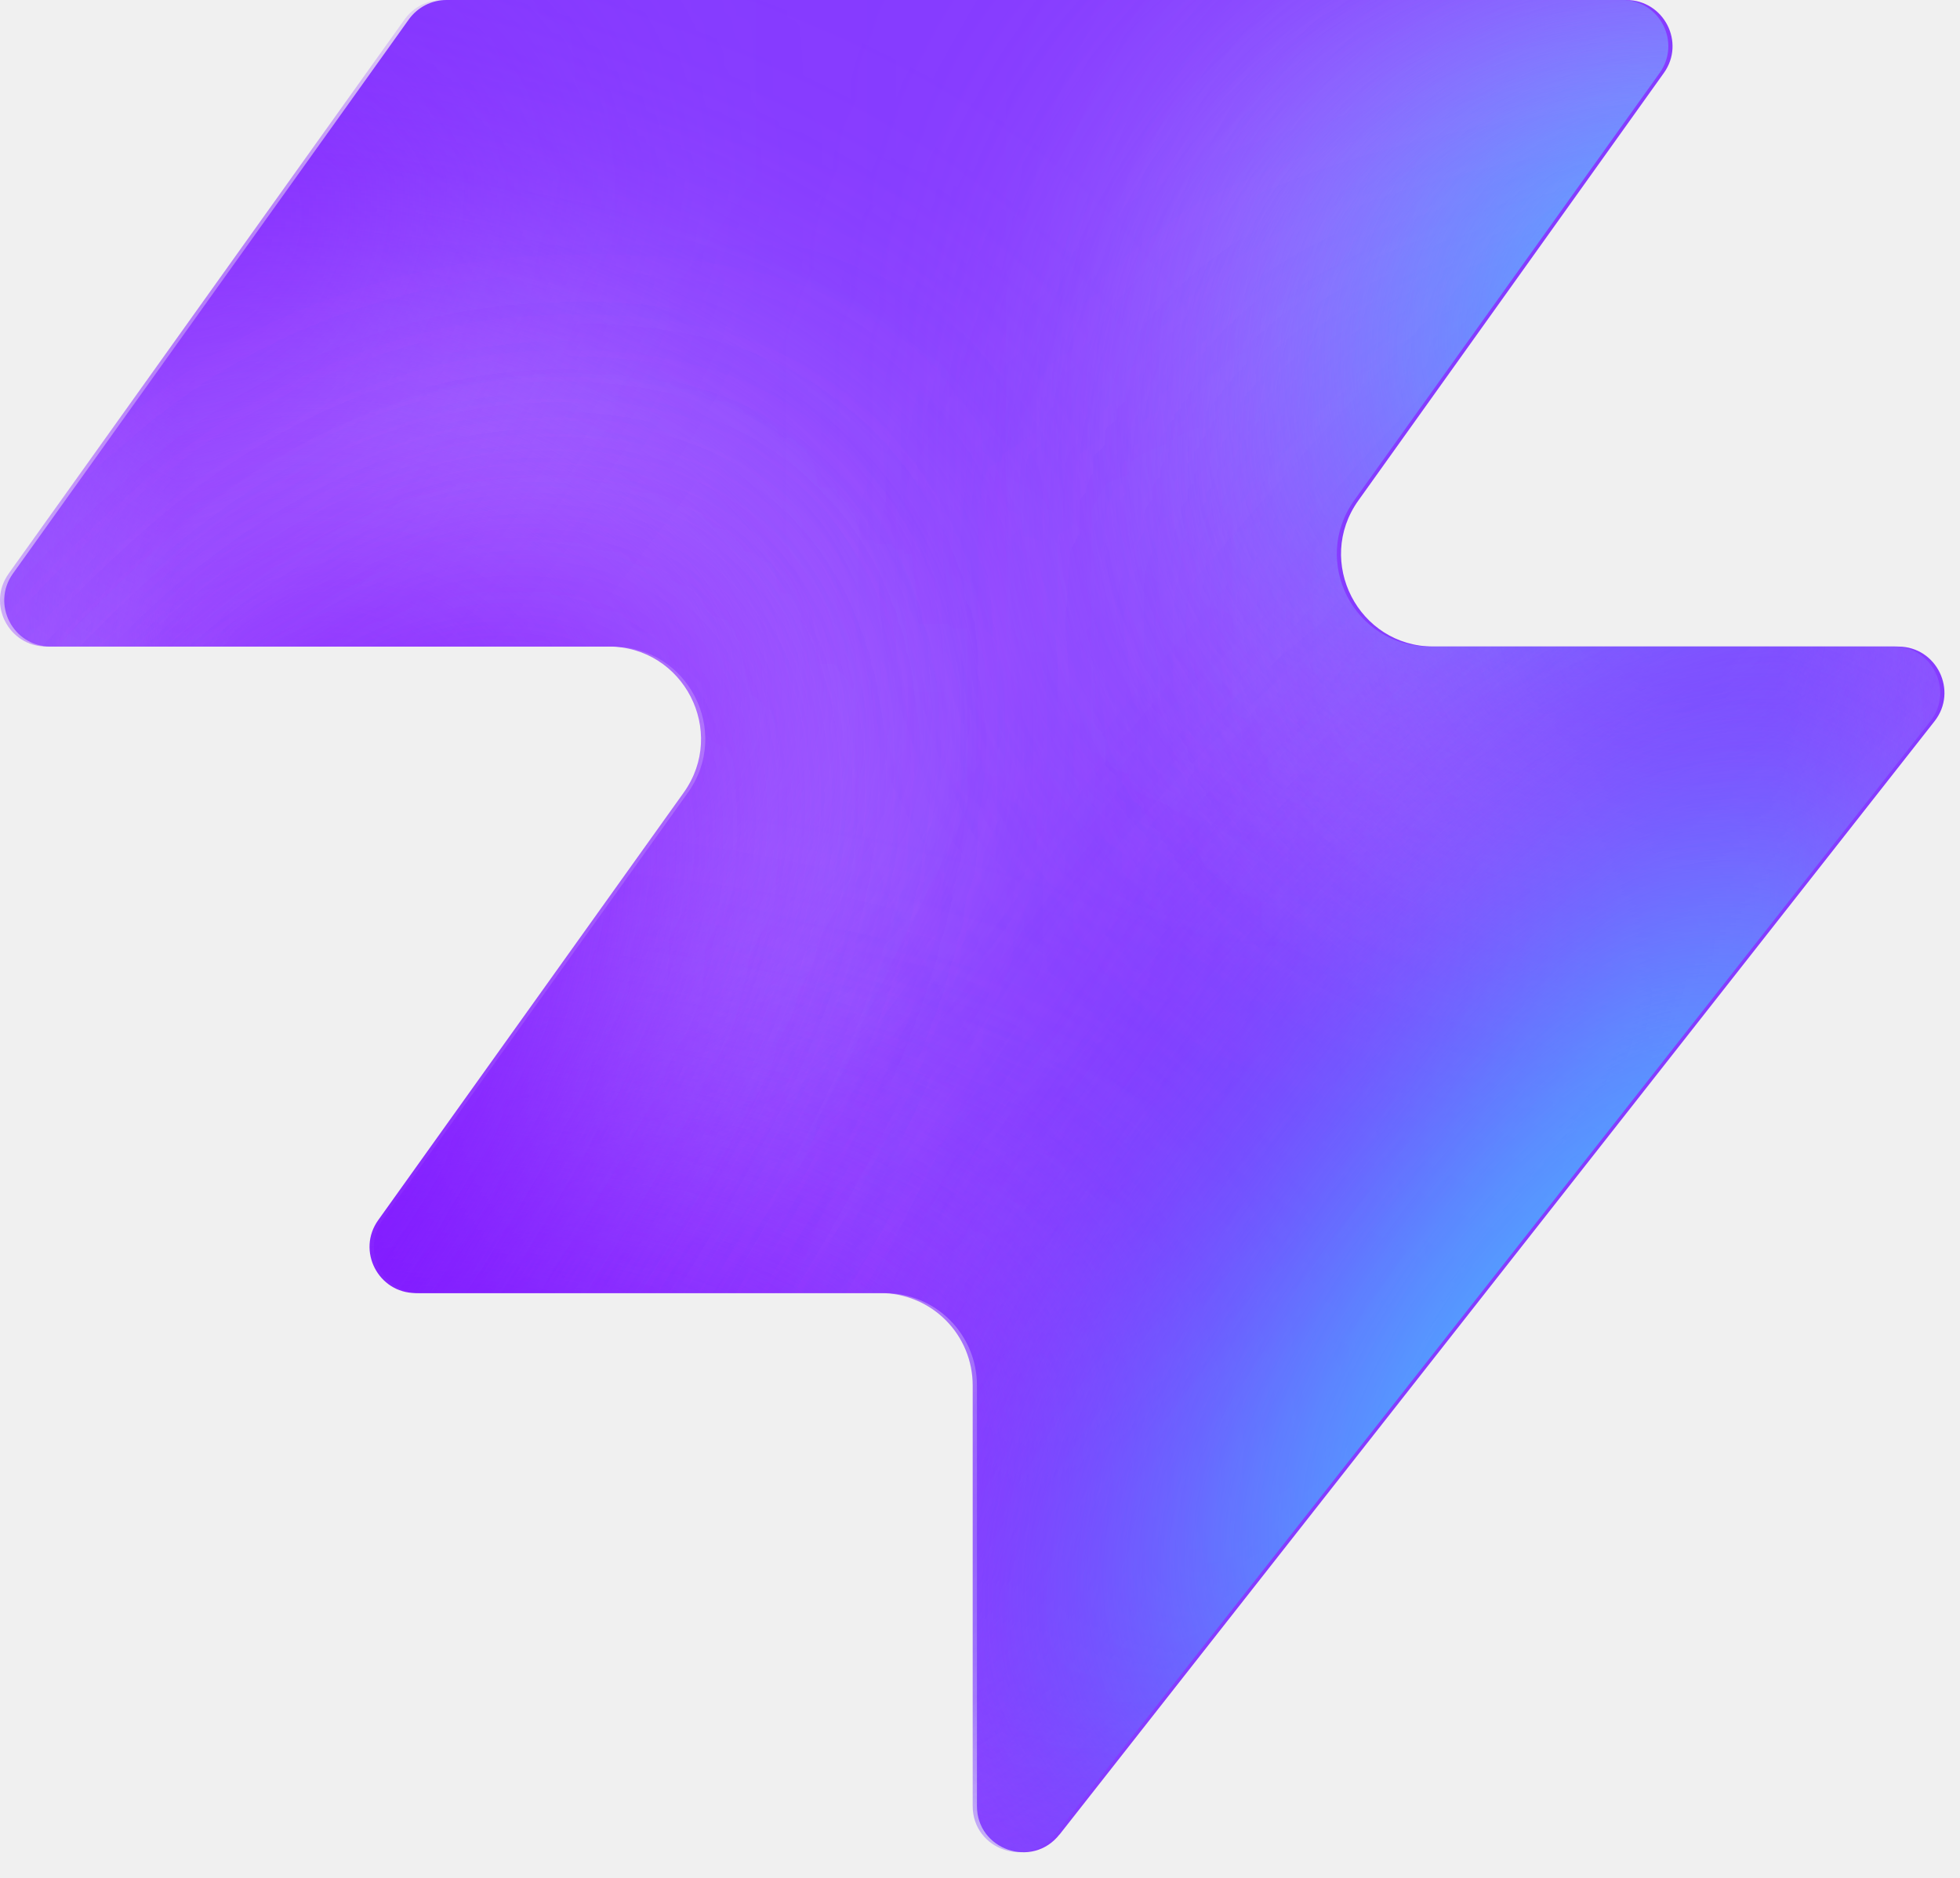
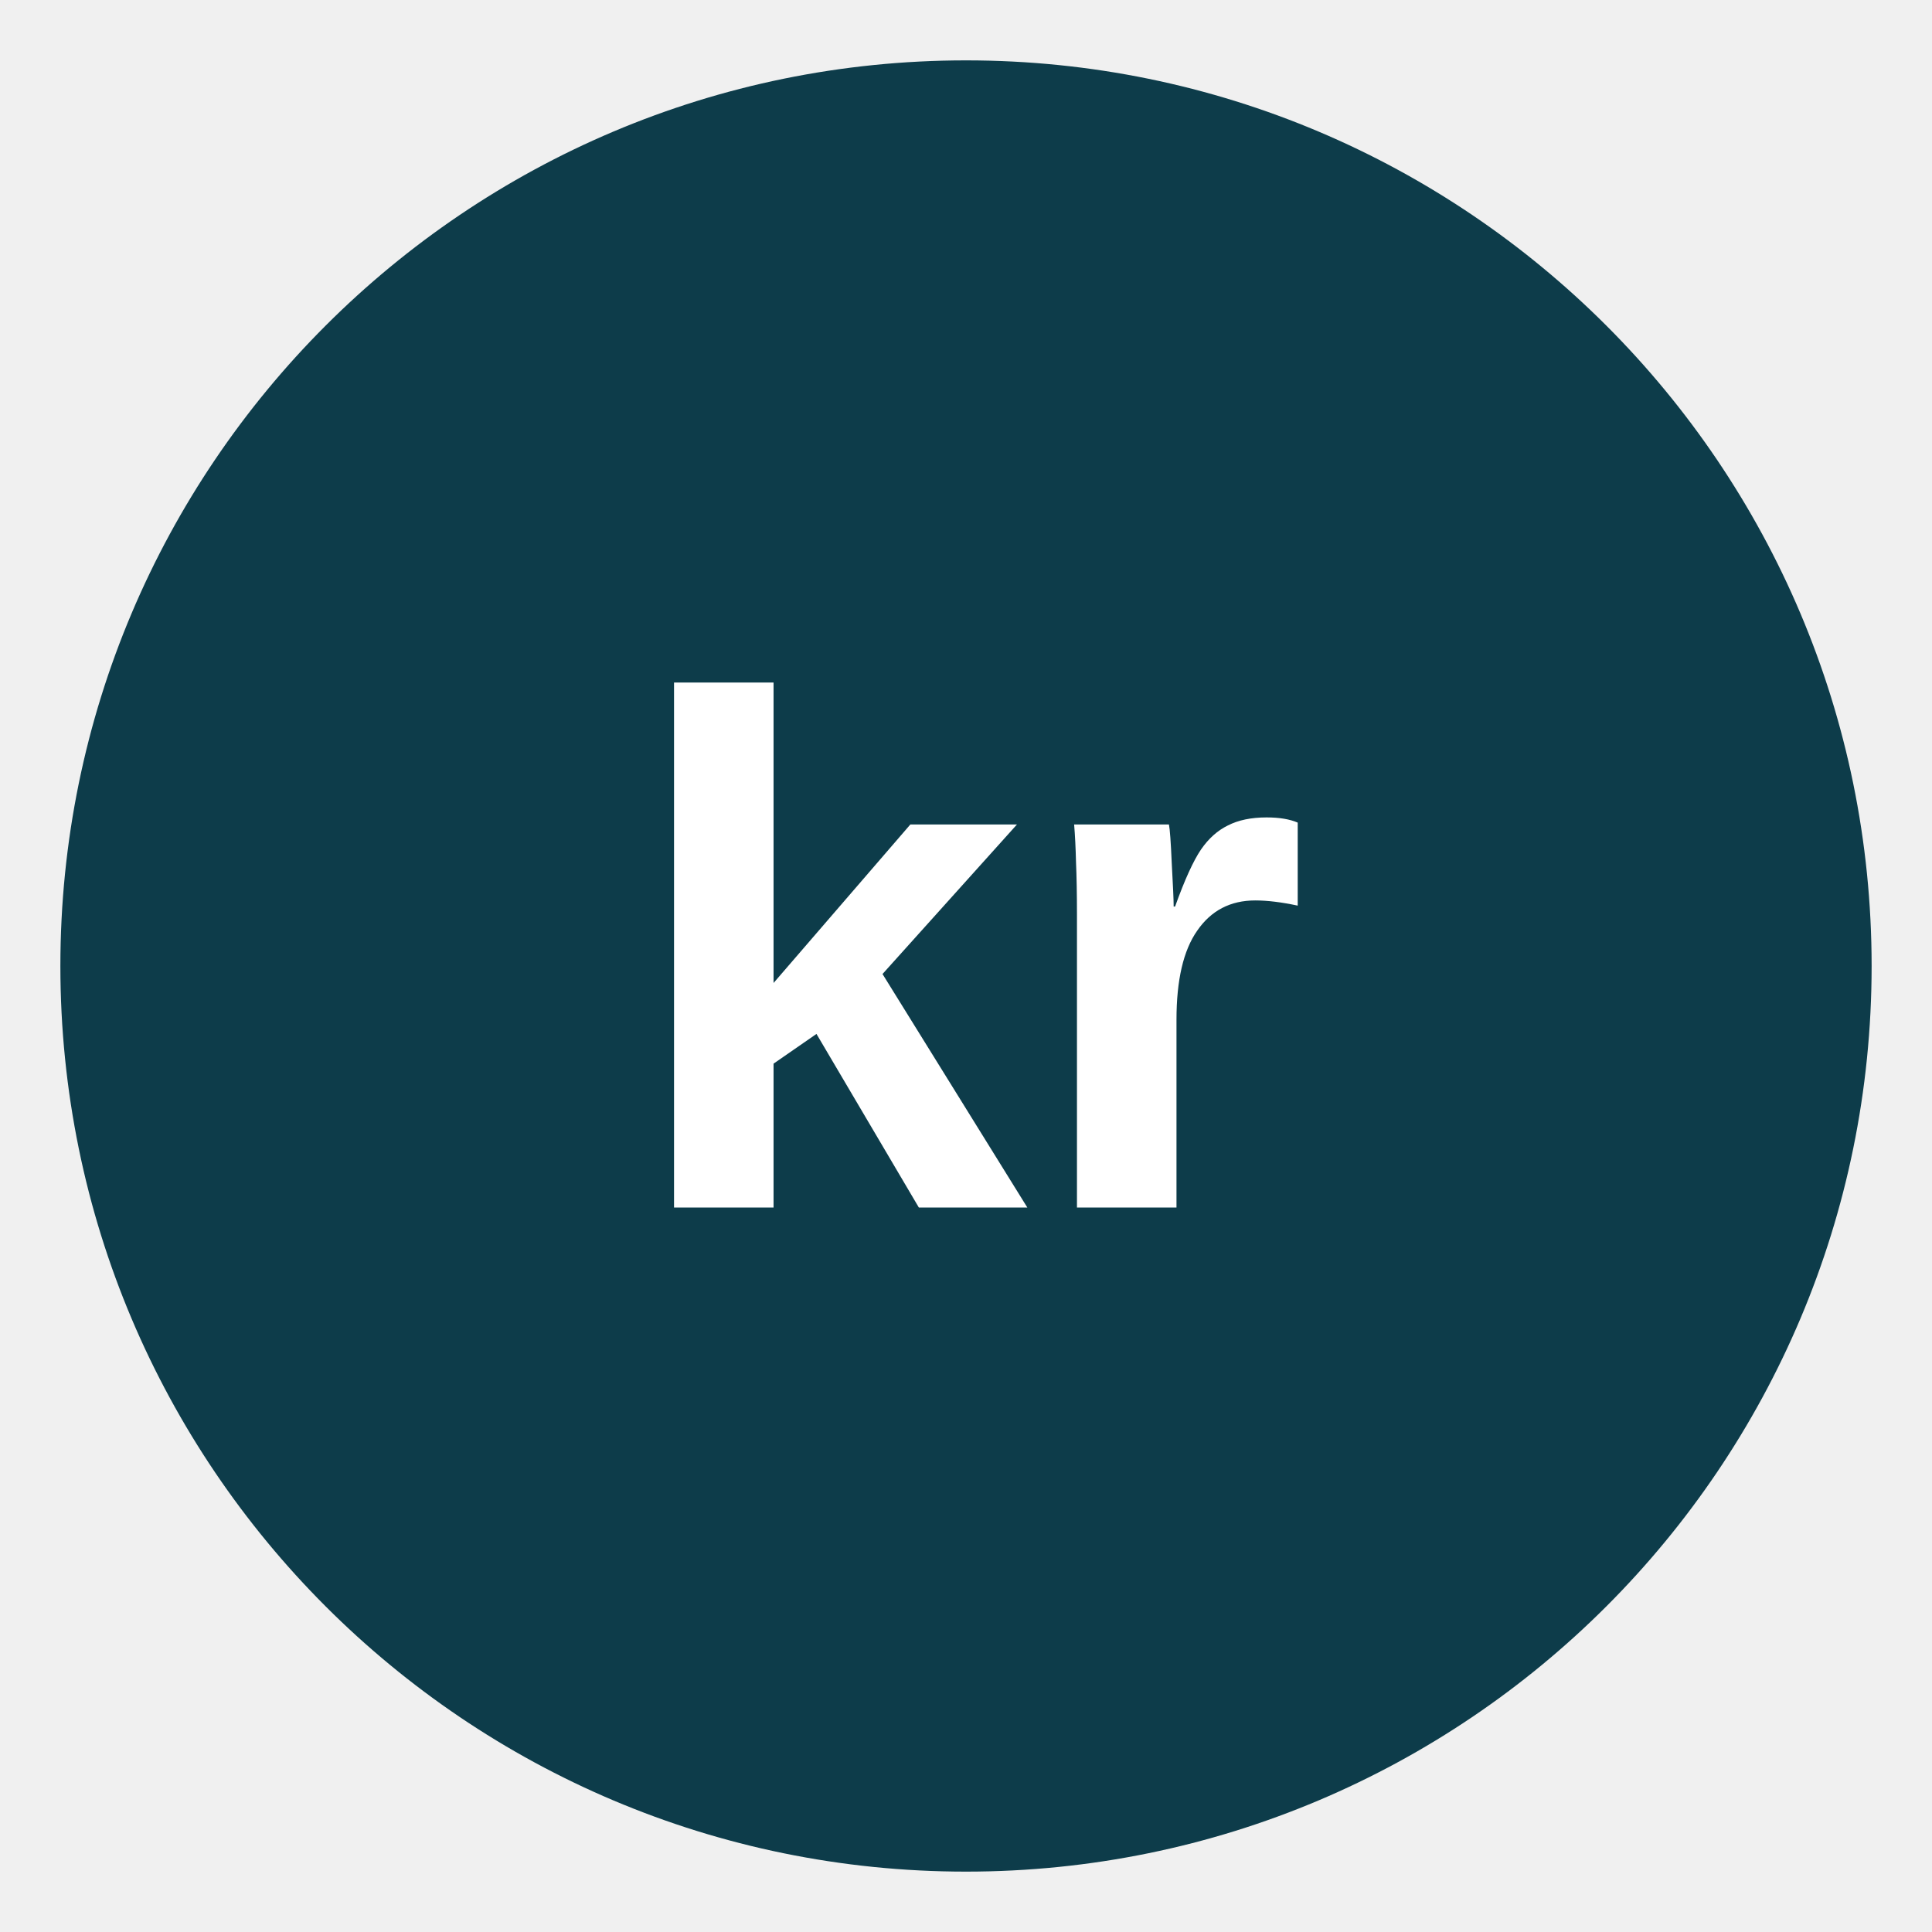
- <svg xmlns="http://www.w3.org/2000/svg" width="48" height="46" fill="none" viewBox="0 0 48 46">
-   <path fill="#863bff" d="M25.946 44.938c-.664.845-2.021.375-2.021-.698V33.937a2.26 2.26 0 0 0-2.262-2.262H10.287c-.92 0-1.456-1.04-.92-1.788l7.48-10.471c1.07-1.497 0-3.578-1.842-3.578H1.237c-.92 0-1.456-1.04-.92-1.788L10.013.474c.214-.297.556-.474.92-.474h28.894c.92 0 1.456 1.04.92 1.788l-7.48 10.471c-1.07 1.498 0 3.579 1.842 3.579h11.377c.943 0 1.473 1.088.89 1.83L25.947 44.94z" style="fill:#863bff;fill:color(display-p3 .525 .23 1);fill-opacity:1" />
-   <mask id="a" width="48" height="46" x="0" y="0" maskUnits="userSpaceOnUse" style="mask-type:alpha">
-     <path fill="#000" d="M25.842 44.938c-.664.844-2.021.375-2.021-.698V33.937a2.26 2.26 0 0 0-2.262-2.262H10.183c-.92 0-1.456-1.04-.92-1.788l7.48-10.471c1.07-1.498 0-3.579-1.842-3.579H1.133c-.92 0-1.456-1.04-.92-1.787L9.91.473c.214-.297.556-.474.92-.474h28.894c.92 0 1.456 1.04.92 1.788l-7.48 10.471c-1.07 1.498 0 3.578 1.842 3.578h11.377c.943 0 1.473 1.088.89 1.832L25.843 44.94z" style="fill:#000;fill-opacity:1" />
-   </mask>
-   <g mask="url(#a)">
-     <g filter="url(#b)">
-       <ellipse cx="5.508" cy="14.704" fill="#ede6ff" rx="5.508" ry="14.704" style="fill:#ede6ff;fill:color(display-p3 .927 .903 1);fill-opacity:1" transform="matrix(.00324 1 1 -.00324 -4.47 31.516)" />
-     </g>
-     <g filter="url(#c)">
-       <ellipse cx="10.399" cy="29.851" fill="#ede6ff" rx="10.399" ry="29.851" style="fill:#ede6ff;fill:color(display-p3 .927 .903 1);fill-opacity:1" transform="matrix(.00324 1 1 -.00324 -39.328 7.883)" />
-     </g>
-     <g filter="url(#d)">
-       <ellipse cx="5.508" cy="30.487" fill="#7e14ff" rx="5.508" ry="30.487" style="fill:#7e14ff;fill:color(display-p3 .492 .077 1);fill-opacity:1" transform="rotate(89.814 -25.913 -14.639)scale(1 -1)" />
-     </g>
-     <g filter="url(#e)">
-       <ellipse cx="5.508" cy="30.599" fill="#7e14ff" rx="5.508" ry="30.599" style="fill:#7e14ff;fill:color(display-p3 .492 .077 1);fill-opacity:1" transform="rotate(89.814 -32.644 -3.334)scale(1 -1)" />
-     </g>
-     <g filter="url(#f)">
-       <ellipse cx="5.508" cy="30.599" fill="#7e14ff" rx="5.508" ry="30.599" style="fill:#7e14ff;fill:color(display-p3 .492 .077 1);fill-opacity:1" transform="matrix(.00324 1 1 -.00324 -34.34 30.47)" />
-     </g>
-     <g filter="url(#g)">
-       <ellipse cx="14.072" cy="22.078" fill="#ede6ff" rx="14.072" ry="22.078" style="fill:#ede6ff;fill:color(display-p3 .927 .903 1);fill-opacity:1" transform="rotate(93.35 24.506 48.493)scale(-1 1)" />
-     </g>
-     <g filter="url(#h)">
-       <ellipse cx="3.47" cy="21.501" fill="#7e14ff" rx="3.47" ry="21.501" style="fill:#7e14ff;fill:color(display-p3 .492 .077 1);fill-opacity:1" transform="rotate(89.009 28.708 47.59)scale(-1 1)" />
-     </g>
-     <g filter="url(#i)">
-       <ellipse cx="3.47" cy="21.501" fill="#7e14ff" rx="3.47" ry="21.501" style="fill:#7e14ff;fill:color(display-p3 .492 .077 1);fill-opacity:1" transform="rotate(89.009 28.708 47.59)scale(-1 1)" />
-     </g>
-     <g filter="url(#j)">
-       <ellipse cx=".387" cy="8.972" fill="#7e14ff" rx="4.407" ry="29.108" style="fill:#7e14ff;fill:color(display-p3 .492 .077 1);fill-opacity:1" transform="rotate(39.51 .387 8.972)" />
-     </g>
-     <g filter="url(#k)">
-       <ellipse cx="47.523" cy="-6.092" fill="#7e14ff" rx="4.407" ry="29.108" style="fill:#7e14ff;fill:color(display-p3 .492 .077 1);fill-opacity:1" transform="rotate(37.892 47.523 -6.092)" />
-     </g>
-     <g filter="url(#l)">
-       <ellipse cx="41.412" cy="6.333" fill="#47bfff" rx="5.971" ry="9.665" style="fill:#47bfff;fill:color(display-p3 .28 .748 1);fill-opacity:1" transform="rotate(37.892 41.412 6.333)" />
-     </g>
-     <g filter="url(#m)">
-       <ellipse cx="-1.879" cy="38.332" fill="#7e14ff" rx="4.407" ry="29.108" style="fill:#7e14ff;fill:color(display-p3 .492 .077 1);fill-opacity:1" transform="rotate(37.892 -1.88 38.332)" />
-     </g>
-     <g filter="url(#n)">
-       <ellipse cx="-1.879" cy="38.332" fill="#7e14ff" rx="4.407" ry="29.108" style="fill:#7e14ff;fill:color(display-p3 .492 .077 1);fill-opacity:1" transform="rotate(37.892 -1.88 38.332)" />
-     </g>
-     <g filter="url(#o)">
-       <ellipse cx="35.651" cy="29.907" fill="#7e14ff" rx="4.407" ry="29.108" style="fill:#7e14ff;fill:color(display-p3 .492 .077 1);fill-opacity:1" transform="rotate(37.892 35.651 29.907)" />
-     </g>
-     <g filter="url(#p)">
-       <ellipse cx="38.418" cy="32.4" fill="#47bfff" rx="5.971" ry="15.297" style="fill:#47bfff;fill:color(display-p3 .28 .748 1);fill-opacity:1" transform="rotate(37.892 38.418 32.4)" />
-     </g>
-   </g>
-   <defs>
-     <filter id="b" width="60.045" height="41.654" x="-19.77" y="16.149" color-interpolation-filters="sRGB" filterUnits="userSpaceOnUse">
-       <feFlood flood-opacity="0" result="BackgroundImageFix" />
-       <feBlend in="SourceGraphic" in2="BackgroundImageFix" result="shape" />
-       <feGaussianBlur result="effect1_foregroundBlur_2002_17158" stdDeviation="7.659" />
-     </filter>
-     <filter id="c" width="90.34" height="51.437" x="-54.613" y="-7.533" color-interpolation-filters="sRGB" filterUnits="userSpaceOnUse">
-       <feFlood flood-opacity="0" result="BackgroundImageFix" />
-       <feBlend in="SourceGraphic" in2="BackgroundImageFix" result="shape" />
-       <feGaussianBlur result="effect1_foregroundBlur_2002_17158" stdDeviation="7.659" />
-     </filter>
-     <filter id="d" width="79.355" height="29.4" x="-49.64" y="2.03" color-interpolation-filters="sRGB" filterUnits="userSpaceOnUse">
-       <feFlood flood-opacity="0" result="BackgroundImageFix" />
-       <feBlend in="SourceGraphic" in2="BackgroundImageFix" result="shape" />
-       <feGaussianBlur result="effect1_foregroundBlur_2002_17158" stdDeviation="4.596" />
-     </filter>
-     <filter id="e" width="79.579" height="29.4" x="-45.045" y="20.029" color-interpolation-filters="sRGB" filterUnits="userSpaceOnUse">
-       <feFlood flood-opacity="0" result="BackgroundImageFix" />
-       <feBlend in="SourceGraphic" in2="BackgroundImageFix" result="shape" />
-       <feGaussianBlur result="effect1_foregroundBlur_2002_17158" stdDeviation="4.596" />
-     </filter>
-     <filter id="f" width="79.579" height="29.4" x="-43.513" y="21.178" color-interpolation-filters="sRGB" filterUnits="userSpaceOnUse">
-       <feFlood flood-opacity="0" result="BackgroundImageFix" />
-       <feBlend in="SourceGraphic" in2="BackgroundImageFix" result="shape" />
-       <feGaussianBlur result="effect1_foregroundBlur_2002_17158" stdDeviation="4.596" />
-     </filter>
-     <filter id="g" width="74.749" height="58.852" x="15.756" y="-17.901" color-interpolation-filters="sRGB" filterUnits="userSpaceOnUse">
-       <feFlood flood-opacity="0" result="BackgroundImageFix" />
-       <feBlend in="SourceGraphic" in2="BackgroundImageFix" result="shape" />
-       <feGaussianBlur result="effect1_foregroundBlur_2002_17158" stdDeviation="7.659" />
-     </filter>
-     <filter id="h" width="61.377" height="25.362" x="23.548" y="2.284" color-interpolation-filters="sRGB" filterUnits="userSpaceOnUse">
-       <feFlood flood-opacity="0" result="BackgroundImageFix" />
-       <feBlend in="SourceGraphic" in2="BackgroundImageFix" result="shape" />
-       <feGaussianBlur result="effect1_foregroundBlur_2002_17158" stdDeviation="4.596" />
-     </filter>
-     <filter id="i" width="61.377" height="25.362" x="23.548" y="2.284" color-interpolation-filters="sRGB" filterUnits="userSpaceOnUse">
-       <feFlood flood-opacity="0" result="BackgroundImageFix" />
-       <feBlend in="SourceGraphic" in2="BackgroundImageFix" result="shape" />
-       <feGaussianBlur result="effect1_foregroundBlur_2002_17158" stdDeviation="4.596" />
-     </filter>
-     <filter id="j" width="56.045" height="63.649" x="-27.636" y="-22.853" color-interpolation-filters="sRGB" filterUnits="userSpaceOnUse">
-       <feFlood flood-opacity="0" result="BackgroundImageFix" />
-       <feBlend in="SourceGraphic" in2="BackgroundImageFix" result="shape" />
-       <feGaussianBlur result="effect1_foregroundBlur_2002_17158" stdDeviation="4.596" />
-     </filter>
-     <filter id="k" width="54.814" height="64.646" x="20.116" y="-38.415" color-interpolation-filters="sRGB" filterUnits="userSpaceOnUse">
-       <feFlood flood-opacity="0" result="BackgroundImageFix" />
-       <feBlend in="SourceGraphic" in2="BackgroundImageFix" result="shape" />
-       <feGaussianBlur result="effect1_foregroundBlur_2002_17158" stdDeviation="4.596" />
-     </filter>
-     <filter id="l" width="33.541" height="35.313" x="24.641" y="-11.323" color-interpolation-filters="sRGB" filterUnits="userSpaceOnUse">
-       <feFlood flood-opacity="0" result="BackgroundImageFix" />
-       <feBlend in="SourceGraphic" in2="BackgroundImageFix" result="shape" />
-       <feGaussianBlur result="effect1_foregroundBlur_2002_17158" stdDeviation="4.596" />
-     </filter>
-     <filter id="m" width="54.814" height="64.646" x="-29.286" y="6.009" color-interpolation-filters="sRGB" filterUnits="userSpaceOnUse">
-       <feFlood flood-opacity="0" result="BackgroundImageFix" />
-       <feBlend in="SourceGraphic" in2="BackgroundImageFix" result="shape" />
-       <feGaussianBlur result="effect1_foregroundBlur_2002_17158" stdDeviation="4.596" />
-     </filter>
-     <filter id="n" width="54.814" height="64.646" x="-29.286" y="6.009" color-interpolation-filters="sRGB" filterUnits="userSpaceOnUse">
-       <feFlood flood-opacity="0" result="BackgroundImageFix" />
-       <feBlend in="SourceGraphic" in2="BackgroundImageFix" result="shape" />
-       <feGaussianBlur result="effect1_foregroundBlur_2002_17158" stdDeviation="4.596" />
-     </filter>
-     <filter id="o" width="54.814" height="64.646" x="8.244" y="-2.416" color-interpolation-filters="sRGB" filterUnits="userSpaceOnUse">
-       <feFlood flood-opacity="0" result="BackgroundImageFix" />
-       <feBlend in="SourceGraphic" in2="BackgroundImageFix" result="shape" />
-       <feGaussianBlur result="effect1_foregroundBlur_2002_17158" stdDeviation="4.596" />
-     </filter>
-     <filter id="p" width="39.409" height="43.623" x="18.713" y="10.588" color-interpolation-filters="sRGB" filterUnits="userSpaceOnUse">
-       <feFlood flood-opacity="0" result="BackgroundImageFix" />
-       <feBlend in="SourceGraphic" in2="BackgroundImageFix" result="shape" />
-       <feGaussianBlur result="effect1_foregroundBlur_2002_17158" stdDeviation="4.596" />
-     </filter>
-   </defs>
+ <svg xmlns="http://www.w3.org/2000/svg" viewBox="0 0 64 64">
+   <circle cx="32" cy="32" r="30" fill="#0d3c4a" />
+   <text x="32" y="40" fill="#ffffff" font-family="Arial, sans-serif" font-size="24" font-weight="700" text-anchor="middle">kr</text>
</svg>
